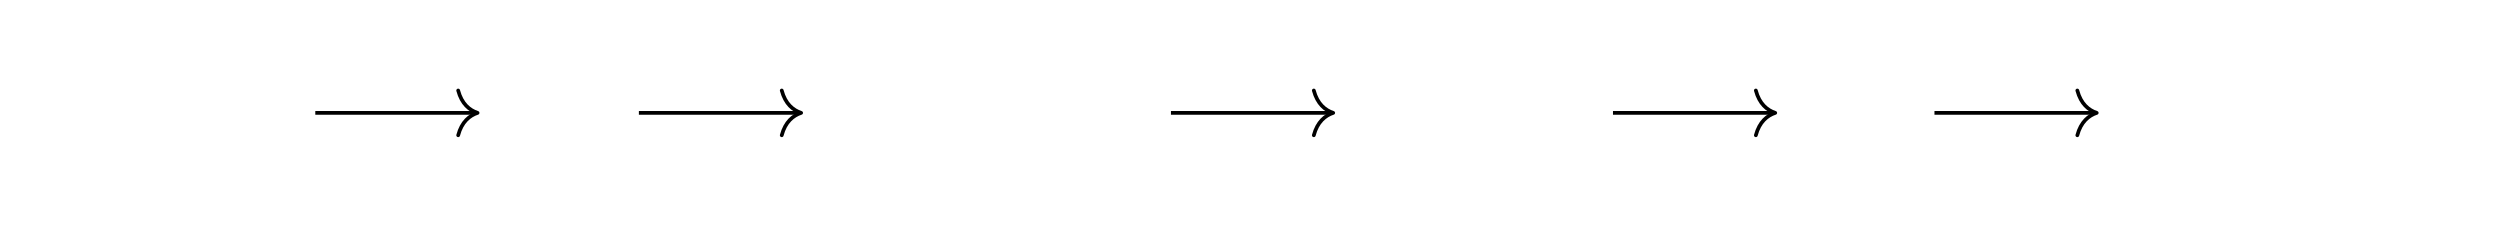
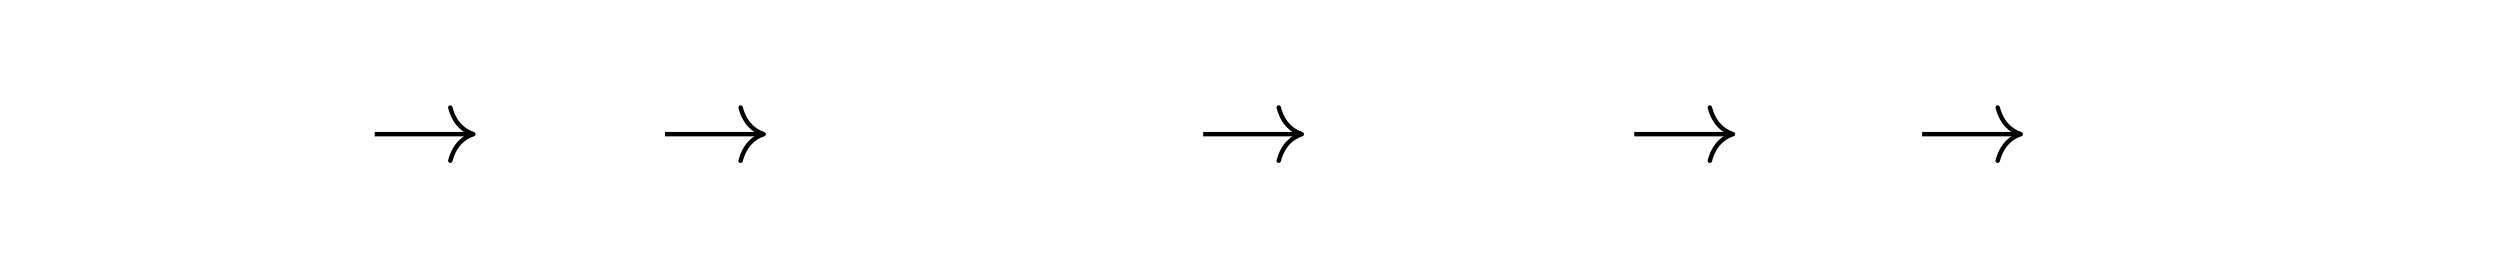
- <svg xmlns="http://www.w3.org/2000/svg" version="1.1" width="267.082pt" height="24.118pt" viewBox="-72 -72 267.082 24.118">
+ <svg xmlns="http://www.w3.org/2000/svg" version="1.1" width="224.74pt" height="24.118pt" viewBox="-72 -72 224.74 24.118">
  <defs>
    <path id="g0-102" d="M3.656-3.985H4.513C4.712-3.985 4.812-3.985 4.812-4.184C4.812-4.294 4.712-4.294 4.543-4.294H3.716L3.925-5.43C3.965-5.639 4.105-6.346 4.164-6.466C4.254-6.655 4.423-6.804 4.633-6.804C4.672-6.804 4.932-6.804 5.121-6.625C4.682-6.585 4.583-6.237 4.583-6.087C4.583-5.858 4.762-5.738 4.951-5.738C5.21-5.738 5.499-5.958 5.499-6.336C5.499-6.795 5.041-7.024 4.633-7.024C4.294-7.024 3.666-6.844 3.367-5.858C3.308-5.649 3.278-5.549 3.039-4.294H2.351C2.162-4.294 2.052-4.294 2.052-4.105C2.052-3.985 2.142-3.985 2.331-3.985H2.989L2.242-.05C2.062 .917 1.893 1.823 1.375 1.823C1.335 1.823 1.086 1.823 .897 1.644C1.355 1.614 1.445 1.255 1.445 1.106C1.445 .877 1.265 .757 1.076 .757C.817 .757 .528 .976 .528 1.355C.528 1.803 .966 2.042 1.375 2.042C1.923 2.042 2.321 1.455 2.501 1.076C2.819 .448 3.049-.757 3.059-.827L3.656-3.985Z" />
    <path id="g0-104" d="M2.859-6.804C2.859-6.814 2.859-6.914 2.73-6.914C2.501-6.914 1.773-6.834 1.514-6.814C1.435-6.804 1.325-6.795 1.325-6.615C1.325-6.496 1.415-6.496 1.564-6.496C2.042-6.496 2.062-6.426 2.062-6.326L2.032-6.127L.588-.389C.548-.249 .548-.229 .548-.169C.548 .06 .747 .11 .837 .11C.996 .11 1.156-.01 1.205-.149L1.395-.907L1.614-1.803C1.674-2.022 1.733-2.242 1.783-2.471C1.803-2.531 1.883-2.859 1.893-2.919C1.923-3.009 2.232-3.567 2.57-3.836C2.79-3.995 3.098-4.184 3.527-4.184S4.065-3.846 4.065-3.487C4.065-2.949 3.686-1.863 3.447-1.255C3.367-1.026 3.318-.907 3.318-.707C3.318-.239 3.666 .11 4.134 .11C5.071 .11 5.44-1.345 5.44-1.425C5.44-1.524 5.35-1.524 5.32-1.524C5.22-1.524 5.22-1.494 5.171-1.345C5.021-.817 4.702-.11 4.154-.11C3.985-.11 3.915-.209 3.915-.438C3.915-.687 4.005-.927 4.095-1.146C4.254-1.574 4.702-2.76 4.702-3.337C4.702-3.985 4.304-4.403 3.557-4.403C2.929-4.403 2.451-4.095 2.082-3.636L2.859-6.804Z" />
    <path id="g0-66" d="M1.594-.777C1.494-.389 1.474-.309 .687-.309C.518-.309 .418-.309 .418-.11C.418 0 .508 0 .687 0H4.244C5.818 0 6.994-1.176 6.994-2.152C6.994-2.869 6.416-3.447 5.45-3.557C6.486-3.746 7.532-4.483 7.532-5.43C7.532-6.167 6.874-6.804 5.679-6.804H2.331C2.142-6.804 2.042-6.804 2.042-6.605C2.042-6.496 2.132-6.496 2.321-6.496C2.341-6.496 2.531-6.496 2.7-6.476C2.879-6.456 2.969-6.446 2.969-6.316C2.969-6.276 2.959-6.247 2.929-6.127L1.594-.777ZM3.098-3.646L3.716-6.117C3.806-6.466 3.826-6.496 4.254-6.496H5.539C6.416-6.496 6.625-5.908 6.625-5.469C6.625-4.593 5.768-3.646 4.553-3.646H3.098ZM2.65-.309C2.511-.309 2.491-.309 2.431-.319C2.331-.329 2.301-.339 2.301-.418C2.301-.448 2.301-.468 2.351-.648L3.039-3.427H4.922C5.878-3.427 6.067-2.69 6.067-2.262C6.067-1.275 5.181-.309 4.005-.309H2.65Z" />
    <path id="g0-67" d="M7.572-6.924C7.572-6.954 7.552-7.024 7.462-7.024C7.432-7.024 7.422-7.014 7.313-6.904L6.615-6.137C6.526-6.276 6.067-7.024 4.961-7.024C2.74-7.024 .498-4.822 .498-2.511C.498-.867 1.674 .219 3.198 .219C4.065 .219 4.822-.179 5.35-.638C6.276-1.455 6.446-2.361 6.446-2.391C6.446-2.491 6.346-2.491 6.326-2.491C6.267-2.491 6.217-2.471 6.197-2.391C6.107-2.102 5.878-1.395 5.191-.817C4.503-.259 3.875-.09 3.357-.09C2.461-.09 1.405-.608 1.405-2.162C1.405-2.73 1.614-4.344 2.61-5.509C3.218-6.217 4.154-6.715 5.041-6.715C6.057-6.715 6.645-5.948 6.645-4.792C6.645-4.394 6.615-4.384 6.615-4.284S6.725-4.184 6.765-4.184C6.894-4.184 6.894-4.204 6.944-4.384L7.572-6.924Z" />
    <path id="g1-101" d="M1.116-2.511C1.176-3.995 2.012-4.244 2.351-4.244C3.377-4.244 3.477-2.899 3.477-2.511H1.116ZM1.106-2.301H3.885C4.105-2.301 4.134-2.301 4.134-2.511C4.134-3.497 3.597-4.463 2.351-4.463C1.196-4.463 .279-3.437 .279-2.192C.279-.857 1.325 .11 2.471 .11C3.686 .11 4.134-.996 4.134-1.186C4.134-1.285 4.055-1.305 4.005-1.305C3.915-1.305 3.895-1.245 3.875-1.166C3.527-.139 2.63-.139 2.531-.139C2.032-.139 1.634-.438 1.405-.807C1.106-1.285 1.106-1.943 1.106-2.301Z" />
    <path id="g1-107" d="M1.056-.757C1.056-.309 .946-.309 .279-.309V0C.608-.01 1.076-.03 1.365-.03C1.664-.03 2.062-.02 2.461 0V-.309C1.793-.309 1.684-.309 1.684-.757V-1.783L2.321-2.331C3.088-1.275 3.507-.717 3.507-.538C3.507-.349 3.337-.309 3.148-.309V0C3.427-.01 4.015-.03 4.224-.03C4.513-.03 4.802-.02 5.091 0V-.309C4.722-.309 4.503-.309 4.125-.837L2.859-2.62C2.849-2.64 2.8-2.7 2.8-2.73C2.8-2.77 3.507-3.367 3.606-3.447C4.234-3.955 4.653-3.975 4.862-3.985V-4.294C4.573-4.264 4.443-4.264 4.164-4.264C3.806-4.264 3.188-4.284 3.049-4.294V-3.985C3.238-3.975 3.337-3.866 3.337-3.736C3.337-3.537 3.198-3.417 3.118-3.347L1.714-2.132V-6.914L.279-6.804V-6.496C.976-6.496 1.056-6.426 1.056-5.938V-.757Z" />
    <path id="g1-111" d="M4.692-2.132C4.692-3.407 3.696-4.463 2.491-4.463C1.245-4.463 .279-3.377 .279-2.132C.279-.847 1.315 .11 2.481 .11C3.686 .11 4.692-.867 4.692-2.132ZM2.491-.139C2.062-.139 1.624-.349 1.355-.807C1.106-1.245 1.106-1.853 1.106-2.212C1.106-2.6 1.106-3.138 1.345-3.577C1.614-4.035 2.082-4.244 2.481-4.244C2.919-4.244 3.347-4.025 3.606-3.597S3.866-2.59 3.866-2.212C3.866-1.853 3.866-1.315 3.646-.877C3.427-.428 2.989-.139 2.491-.139Z" />
    <path id="g1-114" d="M1.664-3.308V-4.403L.279-4.294V-3.985C.976-3.985 1.056-3.915 1.056-3.427V-.757C1.056-.309 .946-.309 .279-.309V0C.667-.01 1.136-.03 1.415-.03C1.813-.03 2.281-.03 2.68 0V-.309H2.471C1.733-.309 1.714-.418 1.714-.777V-2.311C1.714-3.298 2.132-4.184 2.889-4.184C2.959-4.184 2.979-4.184 2.999-4.174C2.969-4.164 2.77-4.045 2.77-3.786C2.77-3.507 2.979-3.357 3.198-3.357C3.377-3.357 3.626-3.477 3.626-3.796S3.318-4.403 2.889-4.403C2.162-4.403 1.803-3.736 1.664-3.308Z" />
    <path id="g1-99" d="M1.166-2.172C1.166-3.796 1.983-4.214 2.511-4.214C2.6-4.214 3.228-4.204 3.577-3.846C3.168-3.816 3.108-3.517 3.108-3.387C3.108-3.128 3.288-2.929 3.567-2.929C3.826-2.929 4.025-3.098 4.025-3.397C4.025-4.075 3.268-4.463 2.501-4.463C1.255-4.463 .339-3.387 .339-2.152C.339-.877 1.325 .11 2.481 .11C3.816 .11 4.134-1.086 4.134-1.186S4.035-1.285 4.005-1.285C3.915-1.285 3.895-1.245 3.875-1.186C3.587-.259 2.939-.139 2.57-.139C2.042-.139 1.166-.568 1.166-2.172Z" />
  </defs>
  <g id="page1">
-     <g stroke-miterlimit="10" transform="translate(61.54101,-59.94105)scale(0.996264,-0.996264)">
+     <g stroke-miterlimit="10" transform="translate(40.37022,-59.94105)scale(0.996264,-0.996264)">
      <g fill="#000" stroke="#000">
        <g stroke-width="0.4">
-           <g transform="translate(-130.0418,-2.5)">
-             <g stroke="none" transform="scale(-1.00375,1.00375)translate(61.54101,-59.94105)scale(-1,-1)">
-               <g stroke="#000" stroke-miterlimit="10" transform="translate(76.29124,-59.94105)scale(0.996264,-0.996264)">
+           <g transform="translate(-108.7916,-2.5)">
+             <g stroke="none" transform="scale(-1.00375,1.00375)translate(40.37022,-59.94105)scale(-1,-1)">
+               <g stroke="#000" stroke-miterlimit="10" transform="translate(55.12045,-59.94105)scale(0.996264,-0.996264)">
                <g transform="translate(-10.5,0.0)">
-                   <g stroke="none" transform="scale(-1.00375,1.00375)translate(76.29124,-59.94105)scale(-1,-1)">
+                   <g stroke="none" transform="scale(-1.00375,1.00375)translate(55.12045,-59.94105)scale(-1,-1)">
                    <g fill="#000">
                      <g stroke="none">

</g>
                    </g>
                  </g>
                </g>
              </g>
-               <g stroke="#000" stroke-miterlimit="10" transform="translate(117.292,-59.94105)scale(0.996264,-0.996264)">
+               <g stroke="#000" stroke-miterlimit="10" transform="translate(87.6529,-59.94105)scale(0.996264,-0.996264)">
                <g transform="translate(-4.0434,0.0)">
-                   <g stroke="none" transform="scale(-1.00375,1.00375)translate(117.292,-59.94105)scale(-1,-1)">
+                   <g stroke="none" transform="scale(-1.00375,1.00375)translate(87.6529,-59.94105)scale(-1,-1)">
                    <g fill="#000">
                      <g stroke="none">

</g>
                    </g>
                  </g>
                </g>
              </g>
-               <g stroke="#000" stroke-miterlimit="10" transform="translate(162.9974,-59.94105)scale(0.996264,-0.996264)">
+               <g stroke="#000" stroke-miterlimit="10" transform="translate(124.8899,-59.94105)scale(0.996264,-0.996264)">
                <g transform="translate(-15.22223,0.0)">
-                   <g stroke="none" transform="scale(-1.00375,1.00375)translate(162.9974,-59.94105)scale(-1,-1)">
+                   <g stroke="none" transform="scale(-1.00375,1.00375)translate(124.8899,-59.94105)scale(-1,-1)">
                    <g fill="#000">
                      <g stroke="none">

</g>
                    </g>
                  </g>
                </g>
              </g>
-               <g stroke="#000" stroke-miterlimit="10" transform="translate(215.0303,-59.94105)scale(0.996264,-0.996264)">
+               <g stroke="#000" stroke-miterlimit="10" transform="translate(168.4545,-59.94105)scale(0.996264,-0.996264)">
                <g transform="translate(-10.39467,0.0)">
-                   <g stroke="none" transform="scale(-1.00375,1.00375)translate(215.0303,-59.94105)scale(-1,-1)">
+                   <g stroke="none" transform="scale(-1.00375,1.00375)translate(168.4545,-59.94105)scale(-1,-1)">
                    <g fill="#000">
                      <g stroke="none">

</g>
                    </g>
                  </g>
                </g>
              </g>
-               <g stroke="#000" stroke-miterlimit="10" transform="translate(255.8144,-59.94105)scale(0.996264,-0.996264)">
+               <g stroke="#000" stroke-miterlimit="10" transform="translate(200.7703,-59.94105)scale(0.996264,-0.996264)">
                <g transform="translate(-3.93124,0.0)">
-                   <g stroke="none" transform="scale(-1.00375,1.00375)translate(255.8144,-59.94105)scale(-1,-1)">
+                   <g stroke="none" transform="scale(-1.00375,1.00375)translate(200.7703,-59.94105)scale(-1,-1)">
                    <g fill="#000">
                      <g stroke="none">

</g>
                    </g>
                  </g>
                </g>
              </g>
-               <g stroke="#000" stroke-miterlimit="10" transform="translate(301.3031,-59.94105)scale(0.996264,-0.996264)">
+               <g stroke="#000" stroke-miterlimit="10" transform="translate(237.7907,-59.94105)scale(0.996264,-0.996264)">
                <g transform="translate(-15.1169,0.0)">
-                   <g stroke="none" transform="scale(-1.00375,1.00375)translate(301.3031,-59.94105)scale(-1,-1)">
+                   <g stroke="none" transform="scale(-1.00375,1.00375)translate(237.7907,-59.94105)scale(-1,-1)">
                    <g fill="#000">
                      <g stroke="none">

</g>
                    </g>
                  </g>
                </g>
              </g>
            </g>
          </g>
          <g stroke-width="0.4">
-             <path d="M-100.231 0H-83.031" fill="none" />
-             <g transform="translate(-82.83064,0.0)">
+             <path d="M-78.981 0H-70.281" fill="none" />
+             <g transform="translate(-70.08054,0.0)">
              <g stroke-dasharray="none" stroke-dashoffset="0.0">
                <g stroke-linecap="round">
                  <g stroke-linejoin="round">
                    <path d="M-2.08 2.4C-1.7 .96-.853 .28 0 0C-.853-.28-1.7-.96-2.08-2.4" fill="none" />
                  </g>
                </g>
              </g>
            </g>
          </g>
          <g stroke-width="0.4">
-             <path d="M-65.533 0H-48.333" fill="none" />
-             <g transform="translate(-48.13272,0.0)">
+             <path d="M-52.783 0H-44.083" fill="none" />
+             <g transform="translate(-43.88269,0.0)">
              <g stroke-dasharray="none" stroke-dashoffset="0.0">
                <g stroke-linecap="round">
                  <g stroke-linejoin="round">
                    <path d="M-2.08 2.4C-1.7 .96-.853 .28 0 0C-.853-.28-1.7-.96-2.08-2.4" fill="none" />
                  </g>
                </g>
              </g>
            </g>
          </g>
          <g stroke-width="0.4">
-             <path d="M-8.477 0H8.723" fill="none" />
-             <g transform="translate(8.92287,0.0)">
+             <path d="M-4.227 0H4.473" fill="none" />
+             <g transform="translate(4.67282,0.0)">
              <g stroke-dasharray="none" stroke-dashoffset="0.0">
                <g stroke-linecap="round">
                  <g stroke-linejoin="round">
                    <path d="M-2.08 2.4C-1.7 .96-.853 .28 0 0C-.853-.28-1.7-.96-2.08-2.4" fill="none" />
                  </g>
                </g>
              </g>
            </g>
          </g>
          <g stroke-width="0.4">
-             <path d="M38.923 0H56.123" fill="none" />
-             <g transform="translate(56.32333,0.0)">
+             <path d="M34.673 0H43.373" fill="none" />
+             <g transform="translate(43.57321,0.0)">
              <g stroke-dasharray="none" stroke-dashoffset="0.0">
                <g stroke-linecap="round">
                  <g stroke-linejoin="round">
                    <path d="M-2.08 2.4C-1.7 .96-.853 .28 0 0C-.853-.28-1.7-.96-2.08-2.4" fill="none" />
                  </g>
                </g>
              </g>
            </g>
          </g>
          <g stroke-width="0.4">
-             <path d="M73.397 0H90.597" fill="none" />
-             <g transform="translate(90.79695,0.0)">
+             <path d="M60.647 0H69.347" fill="none" />
+             <g transform="translate(69.54675,0.0)">
              <g stroke-dasharray="none" stroke-dashoffset="0.0">
                <g stroke-linecap="round">
                  <g stroke-linejoin="round">
                    <path d="M-2.08 2.4C-1.7 .96-.853 .28 0 0C-.853-.28-1.7-.96-2.08-2.4" fill="none" />
                  </g>
                </g>
              </g>
            </g>
          </g>
        </g>
      </g>
    </g>
  </g>
</svg>
